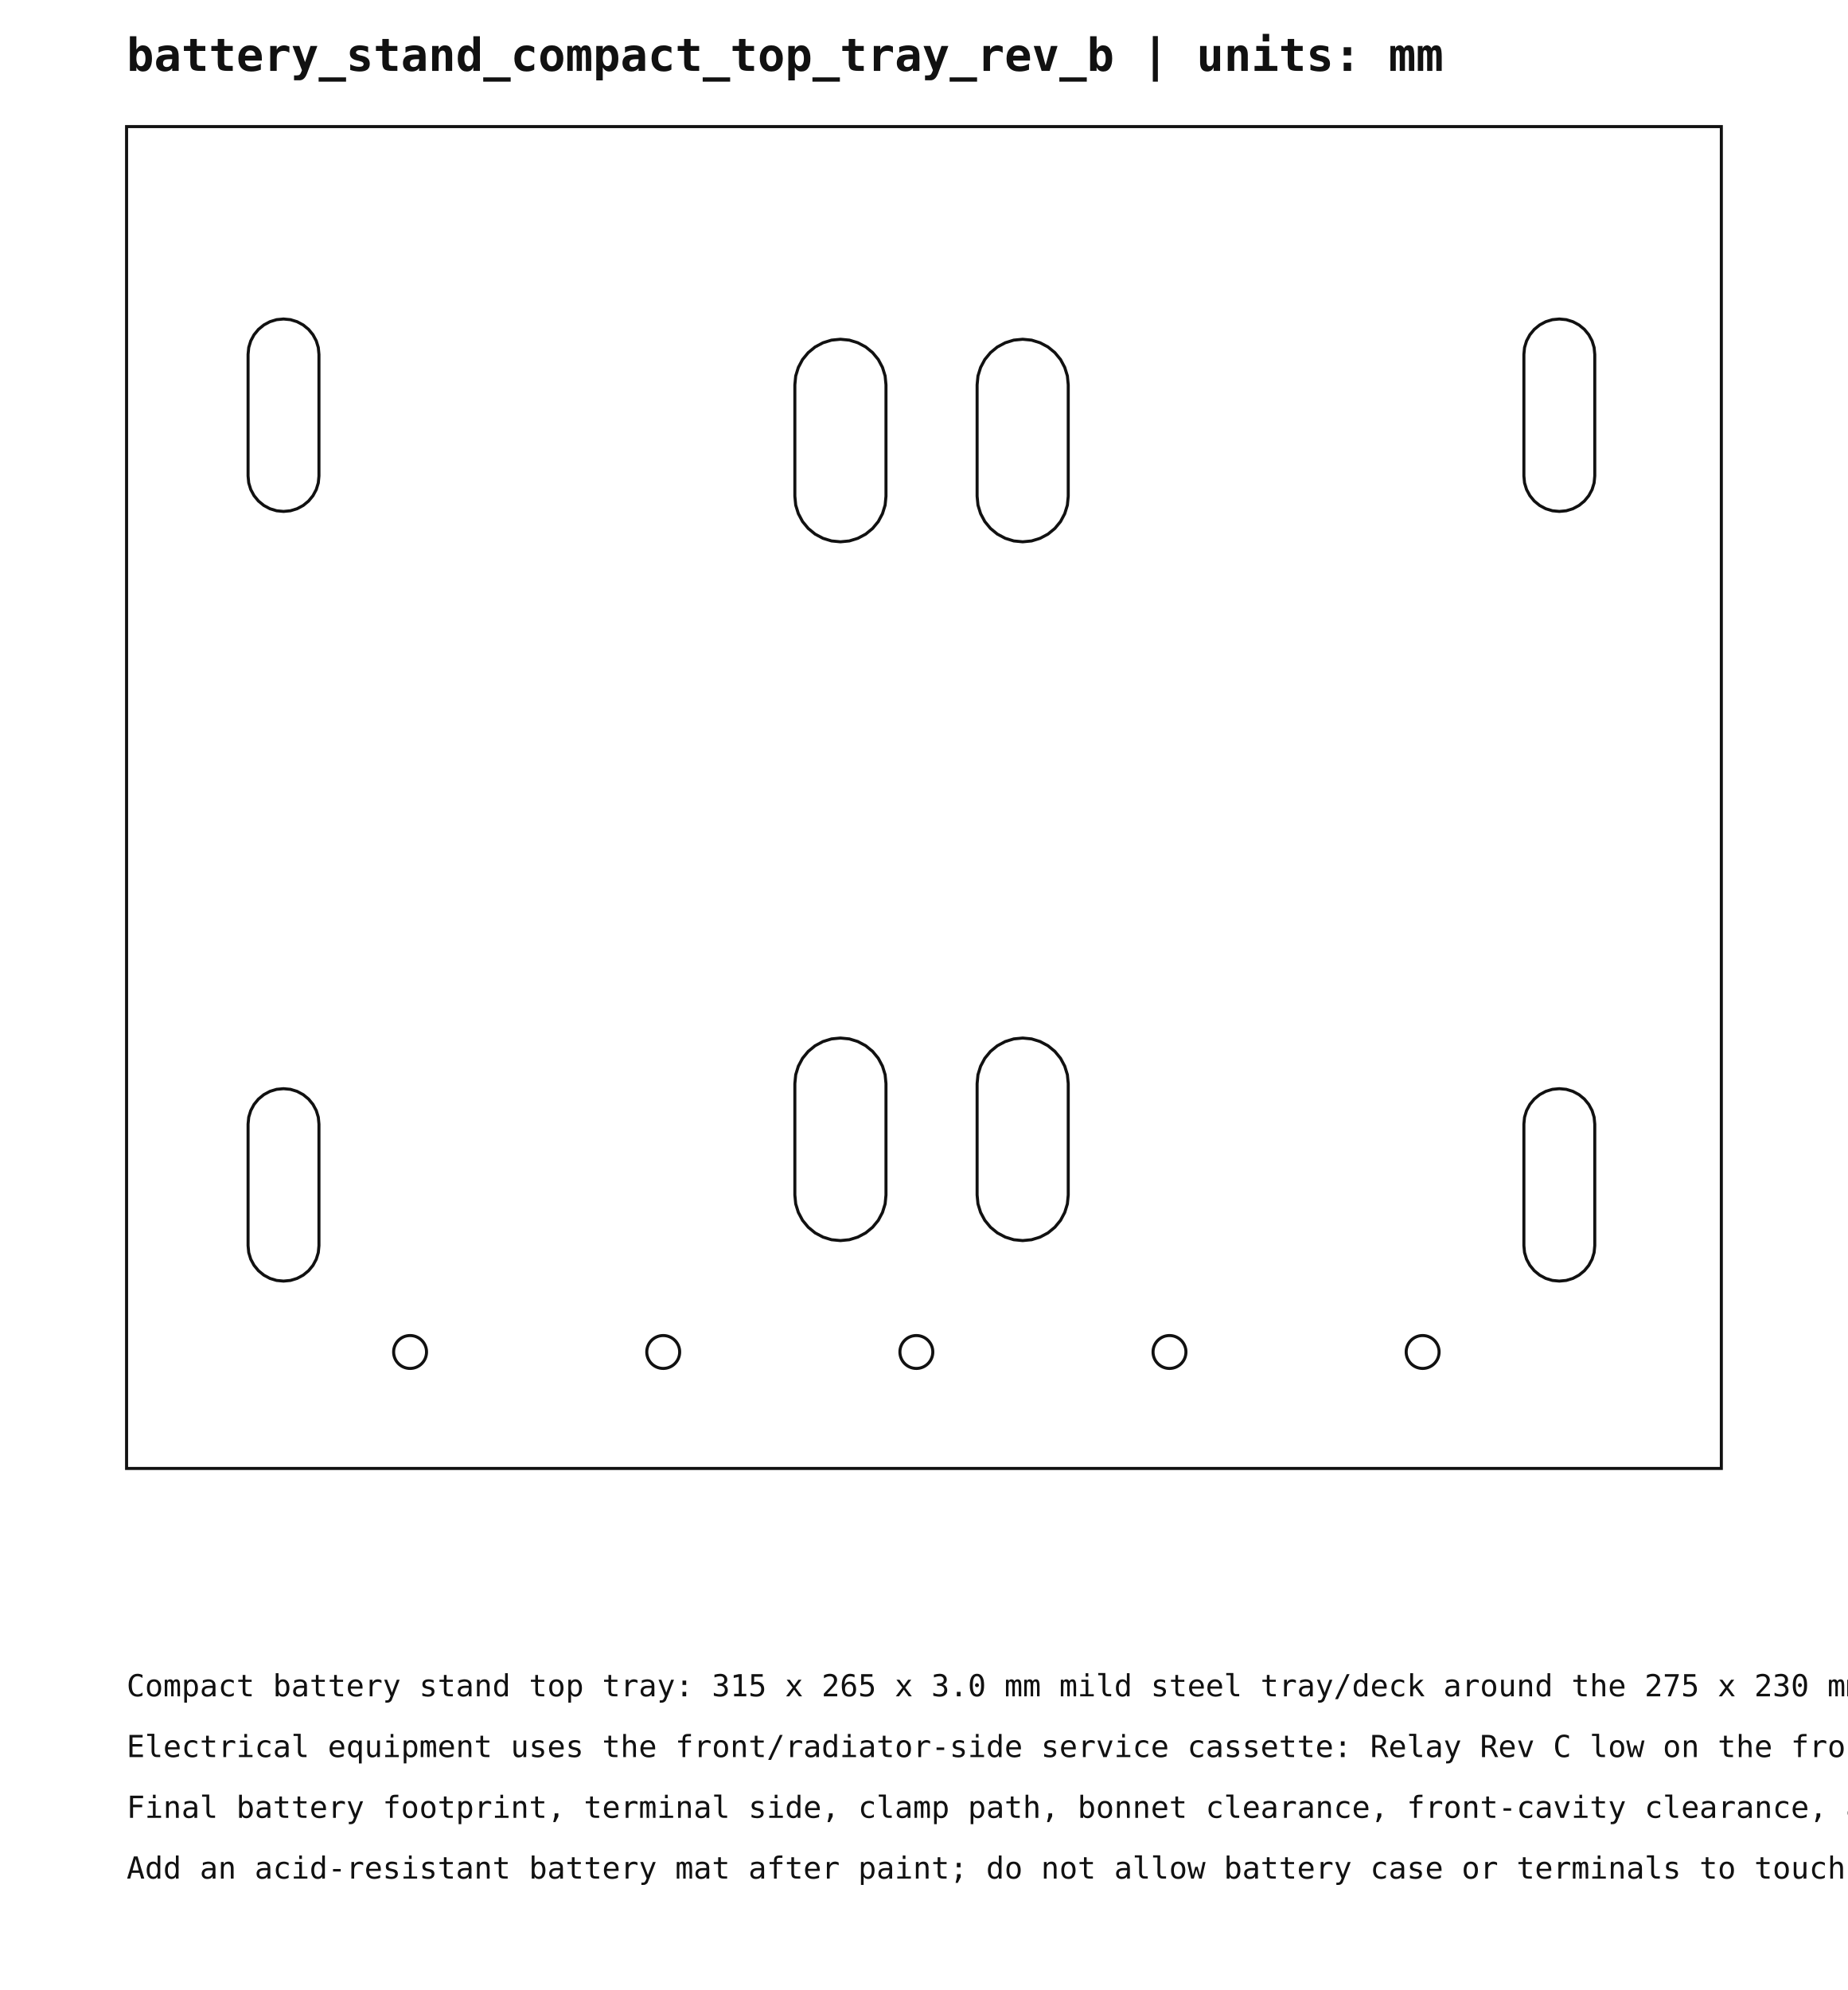
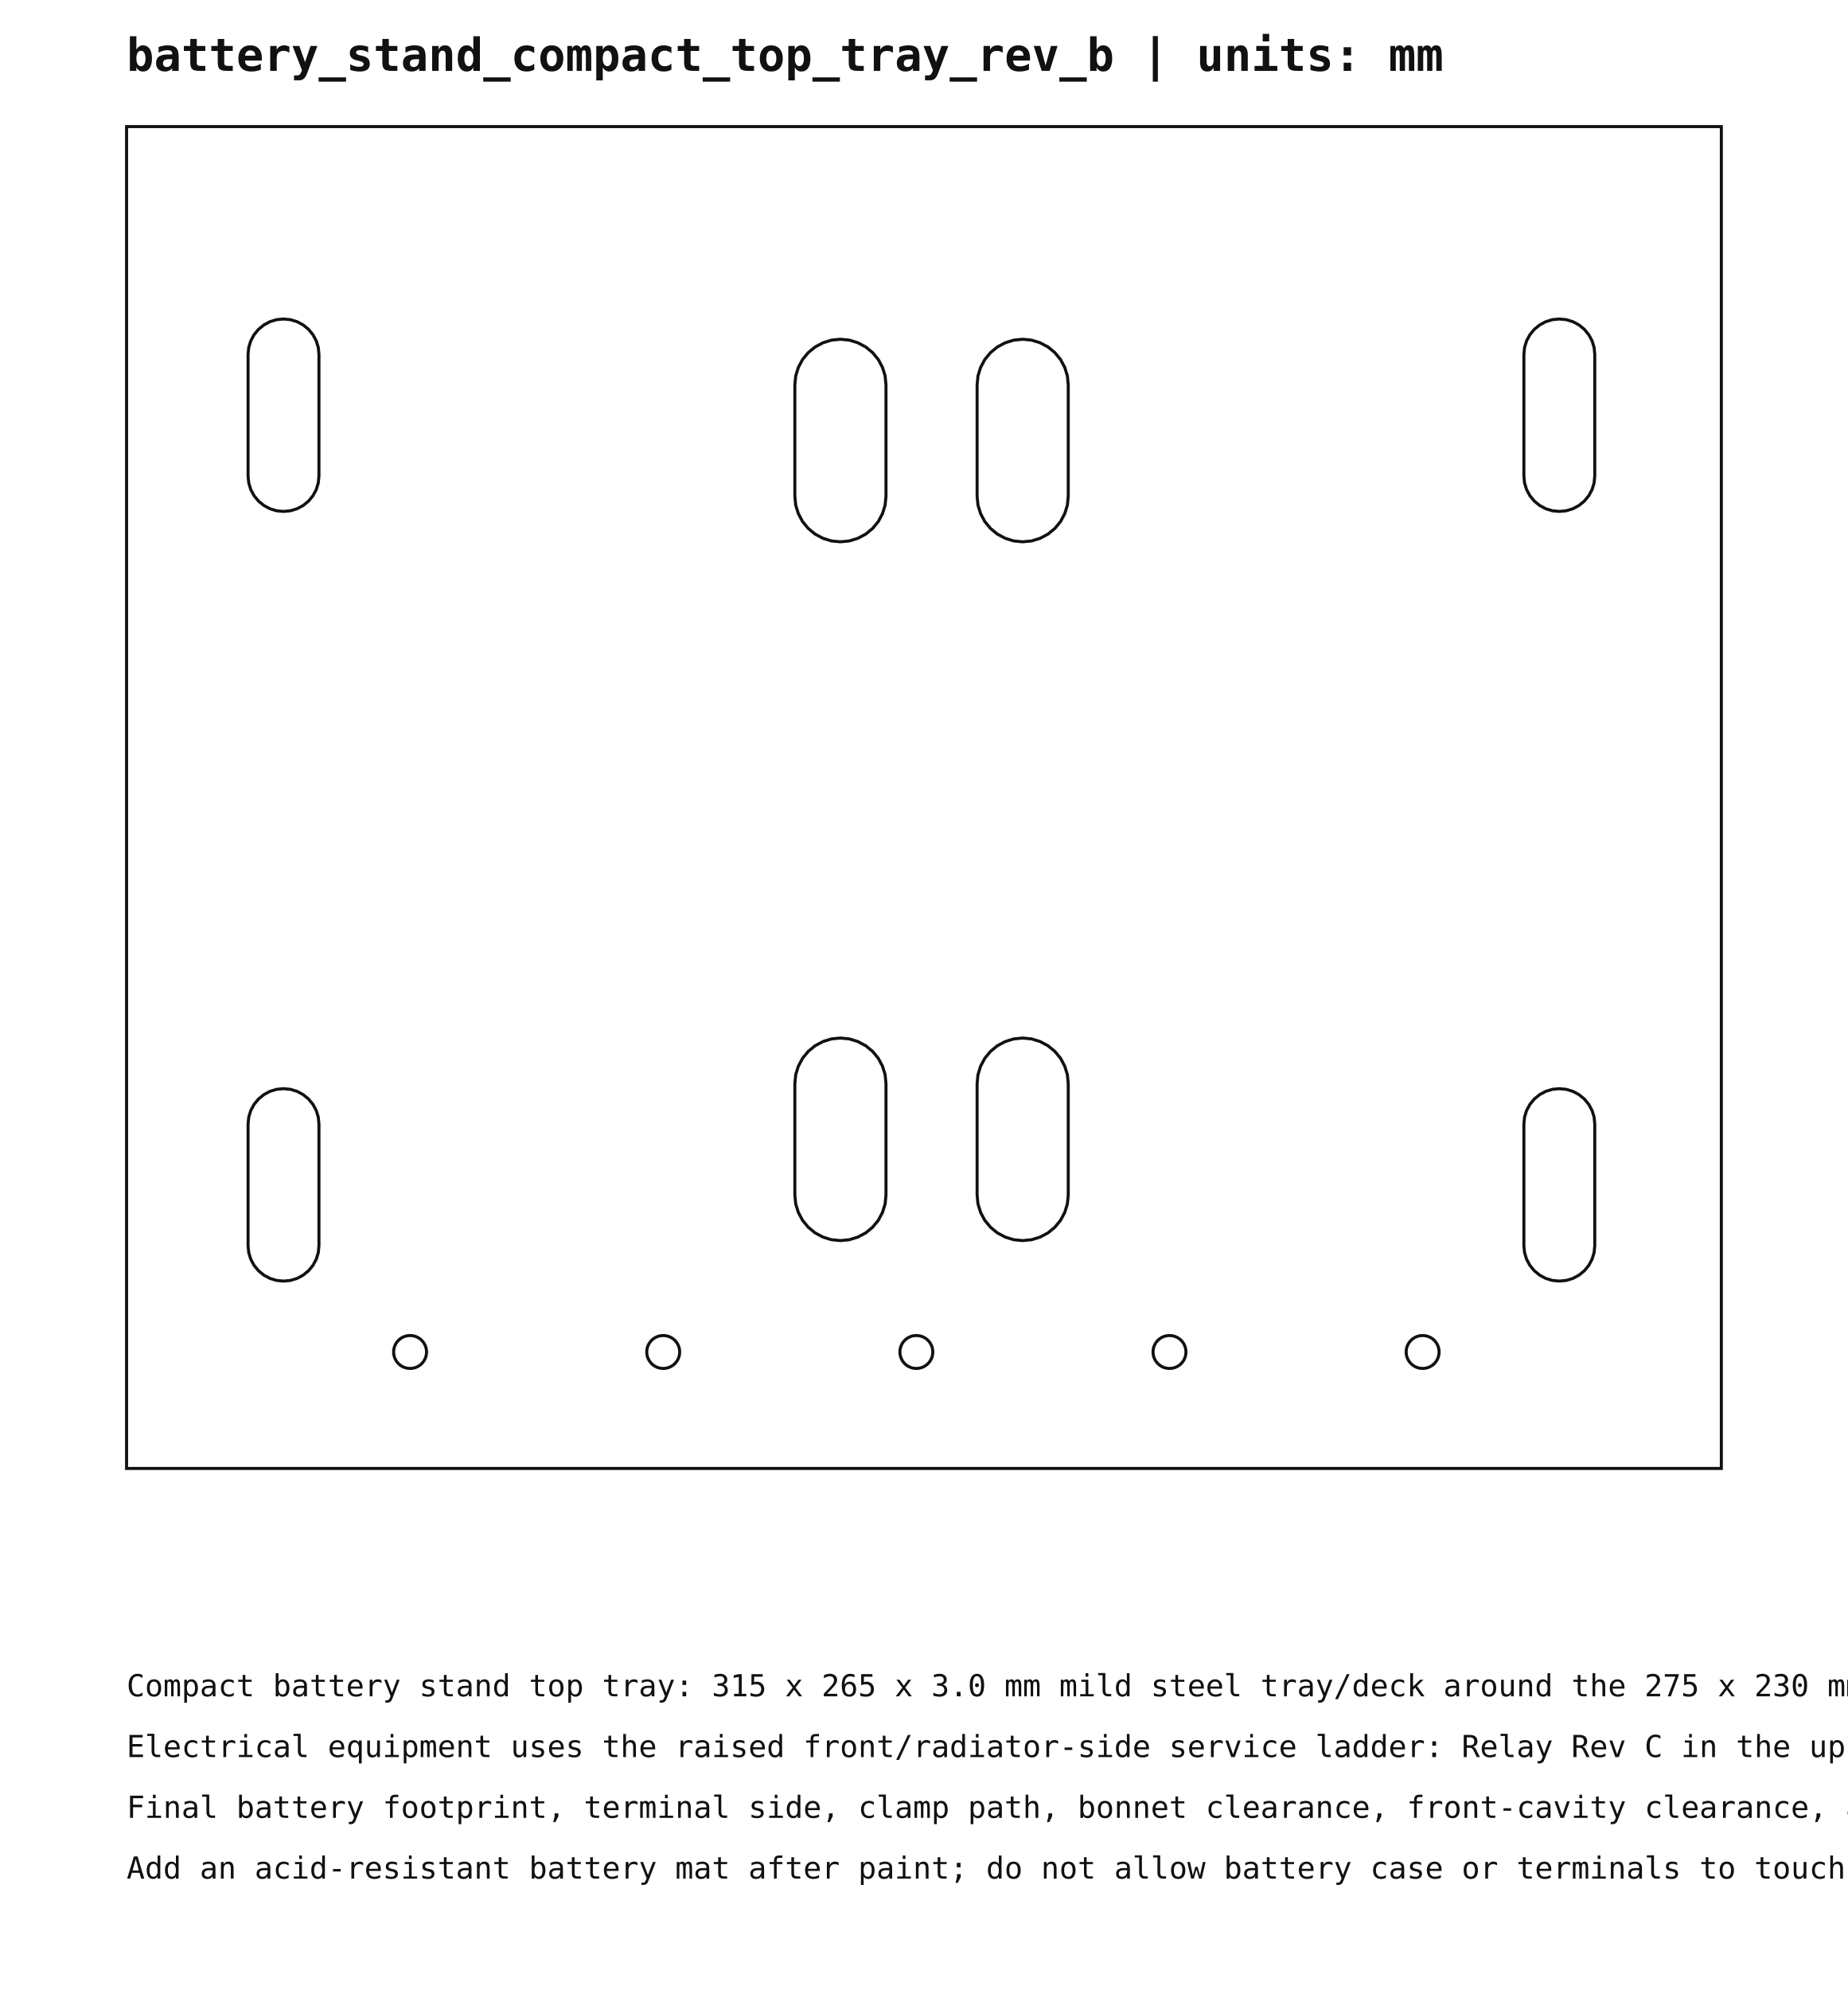
<svg xmlns="http://www.w3.org/2000/svg" width="365mm" height="393mm" viewBox="0 0 365 393">
  <style>
    .cut { fill: none; stroke: #111; stroke-width: 0.6; }
    .aux { fill: none; stroke: #666; stroke-width: 0.35; }
    .bend { stroke: #0b5fff; stroke-width: 0.4; stroke-dasharray: 3 2; }
    .title { font: 700 9px monospace; fill: #111; }
    .note { font: 6px monospace; fill: #111; }
  </style>
  <text x="25" y="14" class="title">battery_stand_compact_top_tray_rev_b  |  units: mm</text>
  <g transform="translate(25,25)">
    <polygon class="cut" points="0,0 315,0 315,265 0,265" />
    <polygon class="cut" points="24,45 24.13,43.63 24.53,42.32 25.18,41.11 26.05,40.05 27.11,39.18 28.32,38.53 29.63,38.13 31,38 31,38 32.37,38.13 33.68,38.53 34.89,39.18 35.95,40.05 36.82,41.11 37.47,42.32 37.87,43.63 38,45 38,69 37.87,70.37 37.47,71.68 36.82,72.89 35.95,73.95 34.89,74.82 33.68,75.47 32.37,75.87 31,76 31,76 29.63,75.87 28.32,75.47 27.11,74.82 26.05,73.95 25.18,72.89 24.53,71.68 24.13,70.37 24,69" />
    <polygon class="cut" points="24,197 24.13,195.63 24.53,194.32 25.18,193.11 26.05,192.05 27.11,191.18 28.32,190.53 29.63,190.13 31,190 31,190 32.37,190.13 33.68,190.53 34.89,191.18 35.95,192.05 36.82,193.11 37.47,194.32 37.87,195.63 38,197 38,221 37.87,222.37 37.47,223.68 36.82,224.89 35.95,225.95 34.89,226.82 33.68,227.47 32.37,227.87 31,228 31,228 29.63,227.87 28.32,227.47 27.11,226.82 26.05,225.95 25.18,224.89 24.53,223.68 24.13,222.37 24,221" />
    <polygon class="cut" points="276,45 276.13,43.63 276.53,42.32 277.18,41.11 278.05,40.05 279.11,39.18 280.32,38.53 281.63,38.13 283,38 283,38 284.37,38.13 285.68,38.53 286.89,39.18 287.95,40.05 288.82,41.11 289.47,42.32 289.87,43.63 290,45 290,69 289.87,70.37 289.47,71.68 288.82,72.89 287.95,73.95 286.89,74.82 285.68,75.47 284.37,75.87 283,76 283,76 281.63,75.87 280.32,75.47 279.11,74.82 278.05,73.95 277.18,72.89 276.53,71.68 276.13,70.37 276,69" />
    <polygon class="cut" points="276,197 276.13,195.63 276.53,194.32 277.18,193.11 278.05,192.05 279.11,191.18 280.32,190.53 281.63,190.13 283,190 283,190 284.37,190.13 285.68,190.53 286.89,191.18 287.95,192.05 288.82,193.11 289.47,194.32 289.87,195.63 290,197 290,221 289.87,222.37 289.47,223.68 288.82,224.89 287.95,225.95 286.89,226.82 285.68,227.47 284.37,227.87 283,228 283,228 281.63,227.87 280.32,227.47 279.11,226.82 278.05,225.95 277.18,224.89 276.53,223.68 276.13,222.37 276,221" />
    <polygon class="cut" points="132,51 132.17,49.24 132.69,47.56 133.52,46 134.64,44.64 136,43.52 137.56,42.69 139.24,42.17 141,42 141,42 142.76,42.17 144.44,42.69 146,43.52 147.36,44.64 148.48,46 149.31,47.56 149.83,49.24 150,51 150,73 149.83,74.76 149.31,76.44 148.48,78 147.36,79.36 146,80.48 144.44,81.31 142.76,81.83 141,82 141,82 139.24,81.83 137.56,81.31 136,80.48 134.64,79.36 133.52,78 132.69,76.44 132.17,74.76 132,73" />
    <polygon class="cut" points="168,51 168.17,49.24 168.69,47.56 169.52,46 170.64,44.64 172,43.52 173.56,42.69 175.24,42.17 177,42 177,42 178.76,42.17 180.44,42.69 182,43.52 183.36,44.64 184.48,46 185.31,47.56 185.83,49.24 186,51 186,73 185.83,74.76 185.31,76.44 184.48,78 183.36,79.36 182,80.48 180.44,81.31 178.76,81.83 177,82 177,82 175.24,81.83 173.56,81.31 172,80.48 170.64,79.36 169.52,78 168.69,76.44 168.17,74.76 168,73" />
    <polygon class="cut" points="132,189 132.17,187.24 132.69,185.56 133.52,184 134.64,182.64 136,181.52 137.56,180.69 139.24,180.17 141,180 141,180 142.76,180.17 144.44,180.69 146,181.52 147.36,182.64 148.48,184 149.31,185.56 149.83,187.24 150,189 150,211 149.83,212.76 149.31,214.44 148.48,216 147.36,217.36 146,218.48 144.44,219.31 142.76,219.83 141,220 141,220 139.24,219.83 137.56,219.31 136,218.48 134.64,217.36 133.52,216 132.69,214.44 132.17,212.76 132,211" />
    <polygon class="cut" points="168,189 168.17,187.24 168.69,185.56 169.52,184 170.64,182.64 172,181.52 173.56,180.69 175.24,180.17 177,180 177,180 178.76,180.17 180.44,180.69 182,181.52 183.36,182.64 184.48,184 185.31,185.56 185.83,187.24 186,189 186,211 185.83,212.76 185.31,214.44 184.48,216 183.36,217.36 182,218.48 180.44,219.31 178.76,219.83 177,220 177,220 175.24,219.83 173.56,219.31 172,218.48 170.64,217.36 169.52,216 168.69,214.44 168.17,212.76 168,211" />
    <circle class="cut" cx="56" cy="242" r="3.25" />
    <circle class="cut" cx="106" cy="242" r="3.25" />
    <circle class="cut" cx="156" cy="242" r="3.25" />
    <circle class="cut" cx="206" cy="242" r="3.25" />
    <circle class="cut" cx="256" cy="242" r="3.25" />
  </g>
  <text x="25" y="335" class="note">Compact battery stand top tray: 315 x 265 x 3.0 mm mild steel tray/deck around the 275 x 230 mm battery datum with service allowance.</text>
-   <text x="25" y="347" class="note">Electrical equipment uses the front/radiator-side service cassette: Relay Rev C low on the front face, MIDI Rev C on a top-front shelf, and cutoff on the top/front tab. Do not use tray skin or the engine-side gap as a large backplane.</text>
+   <text x="25" y="347" class="note">Electrical equipment uses the raised front/radiator-side service ladder: Relay Rev C in the upper service field, MIDI Rev C on a separated front/top shelf, and cutoff on the top/front tab with direct feeds to both relay and MIDI. Do not use tray skin or the engine-side gap as a large backplane.</text>
  <text x="25" y="359" class="note">Final battery footprint, terminal side, clamp path, bonnet clearance, front-cavity clearance, and LHD steering-side clearance are vehicle-measurement holds.</text>
  <text x="25" y="371" class="note">Add an acid-resistant battery mat after paint; do not allow battery case or terminals to touch live studs or sharp steel edges.</text>
</svg>
